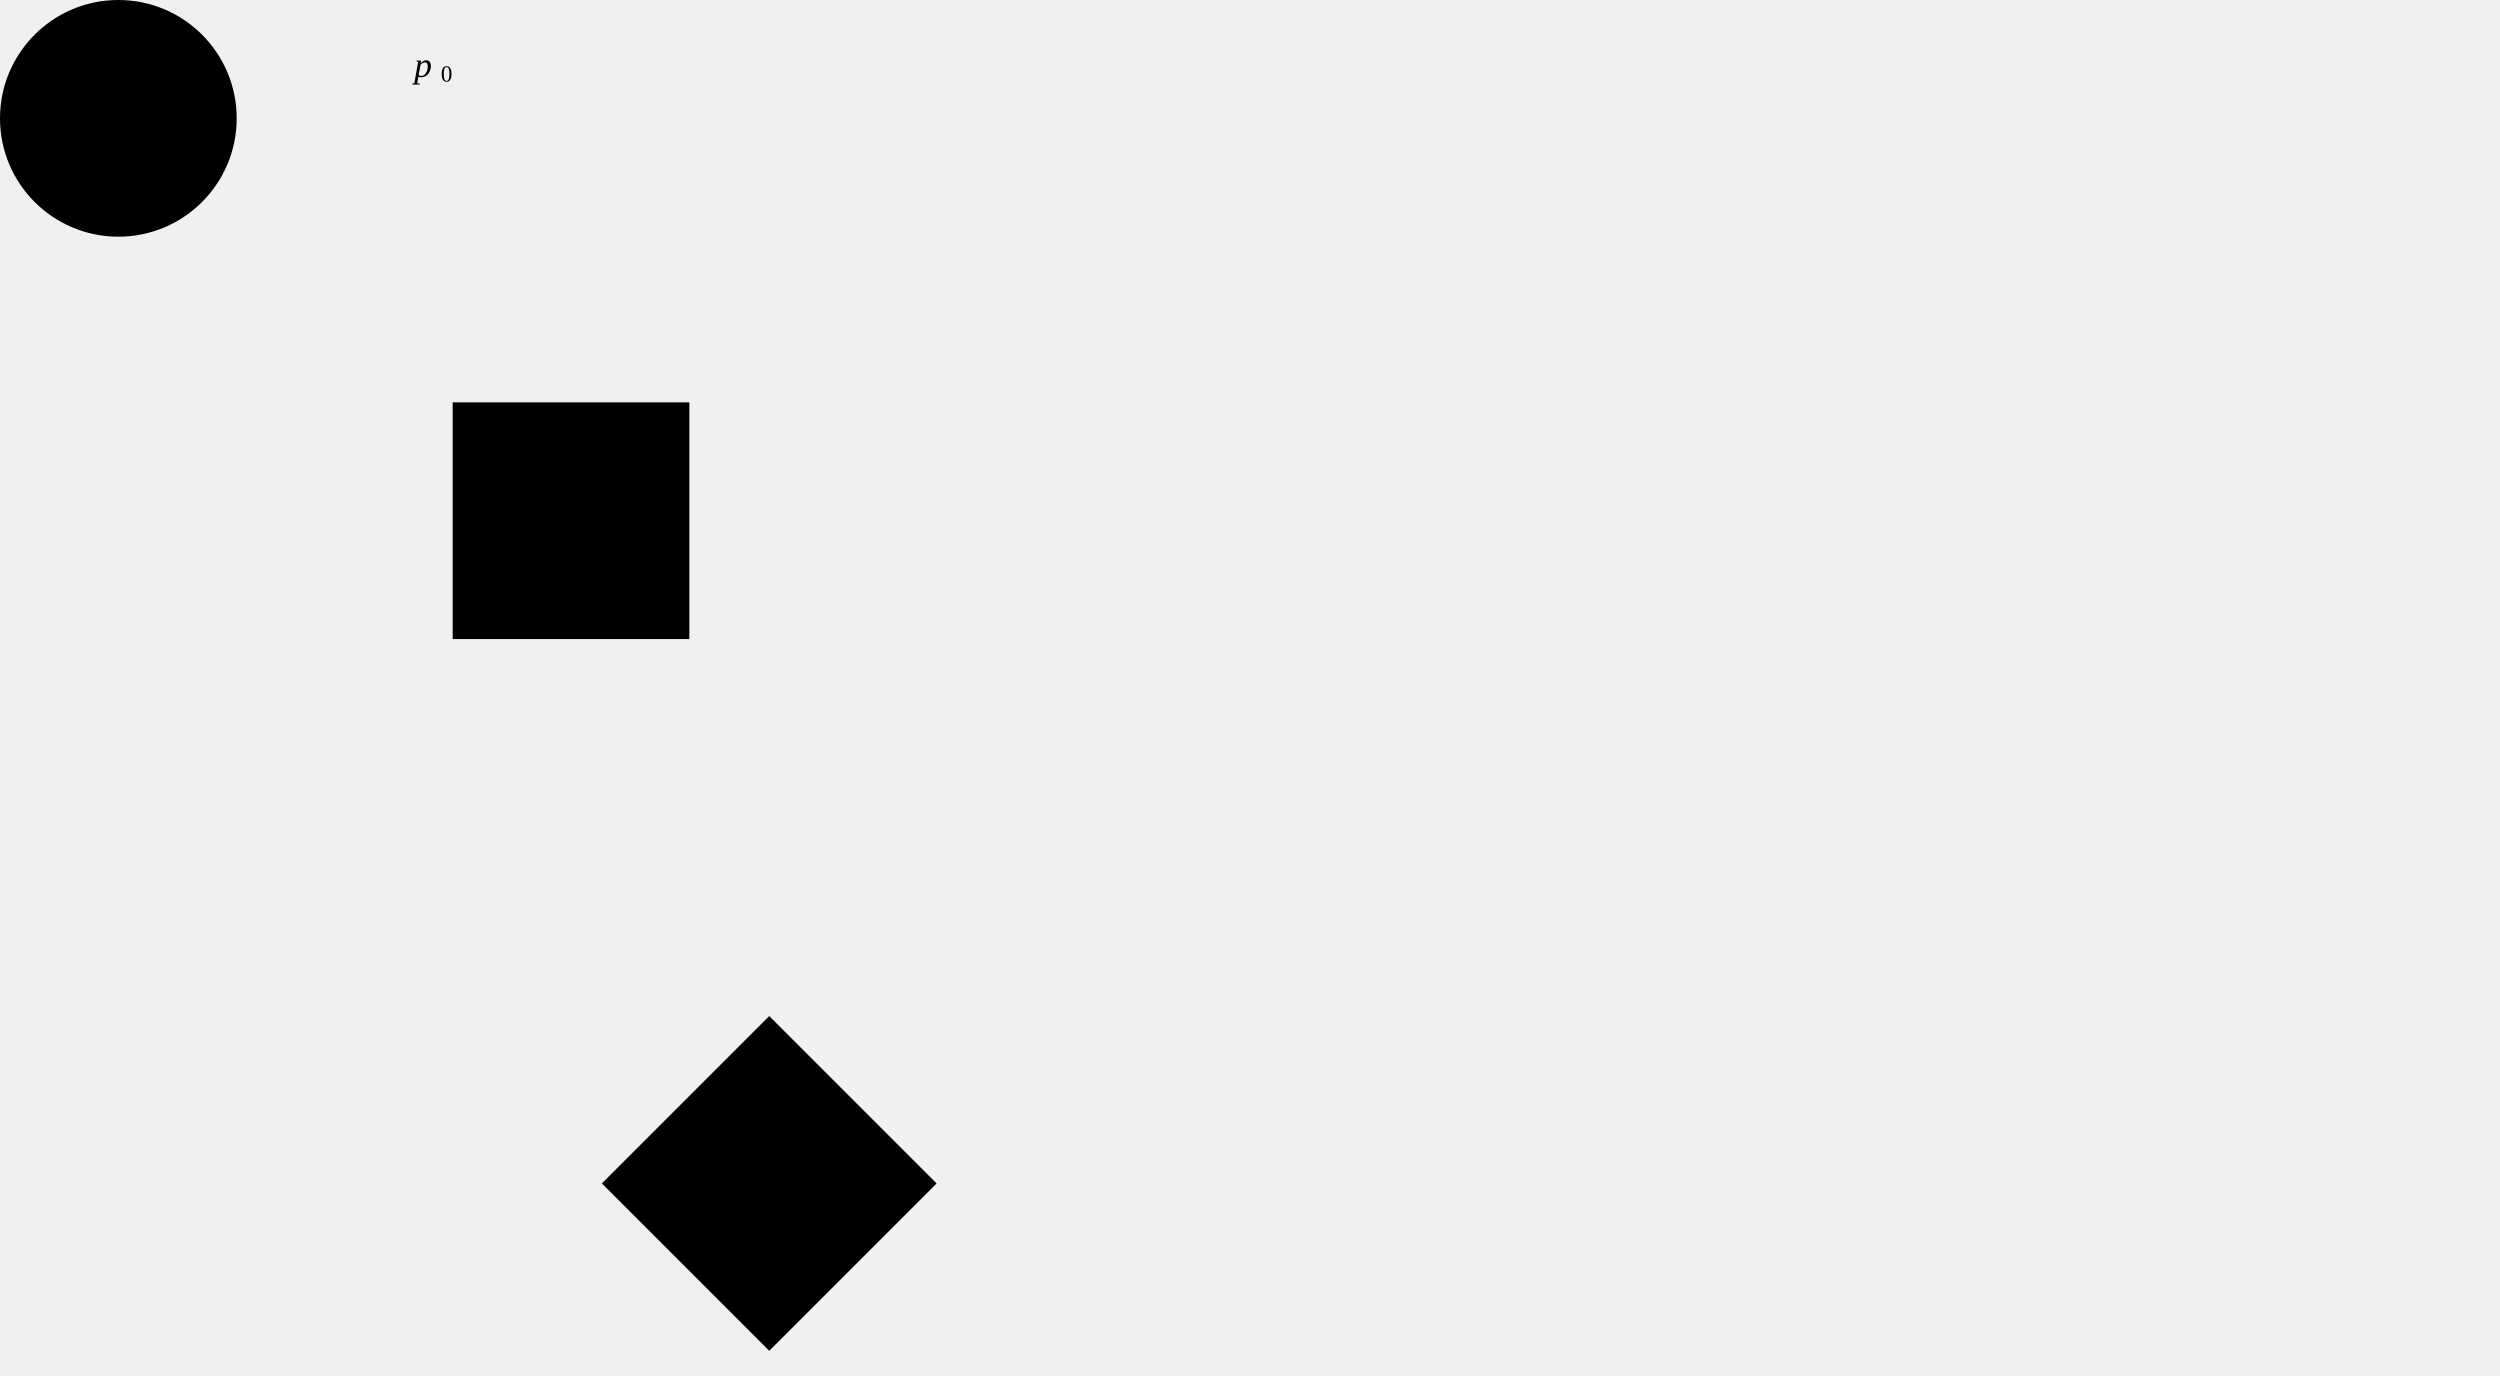
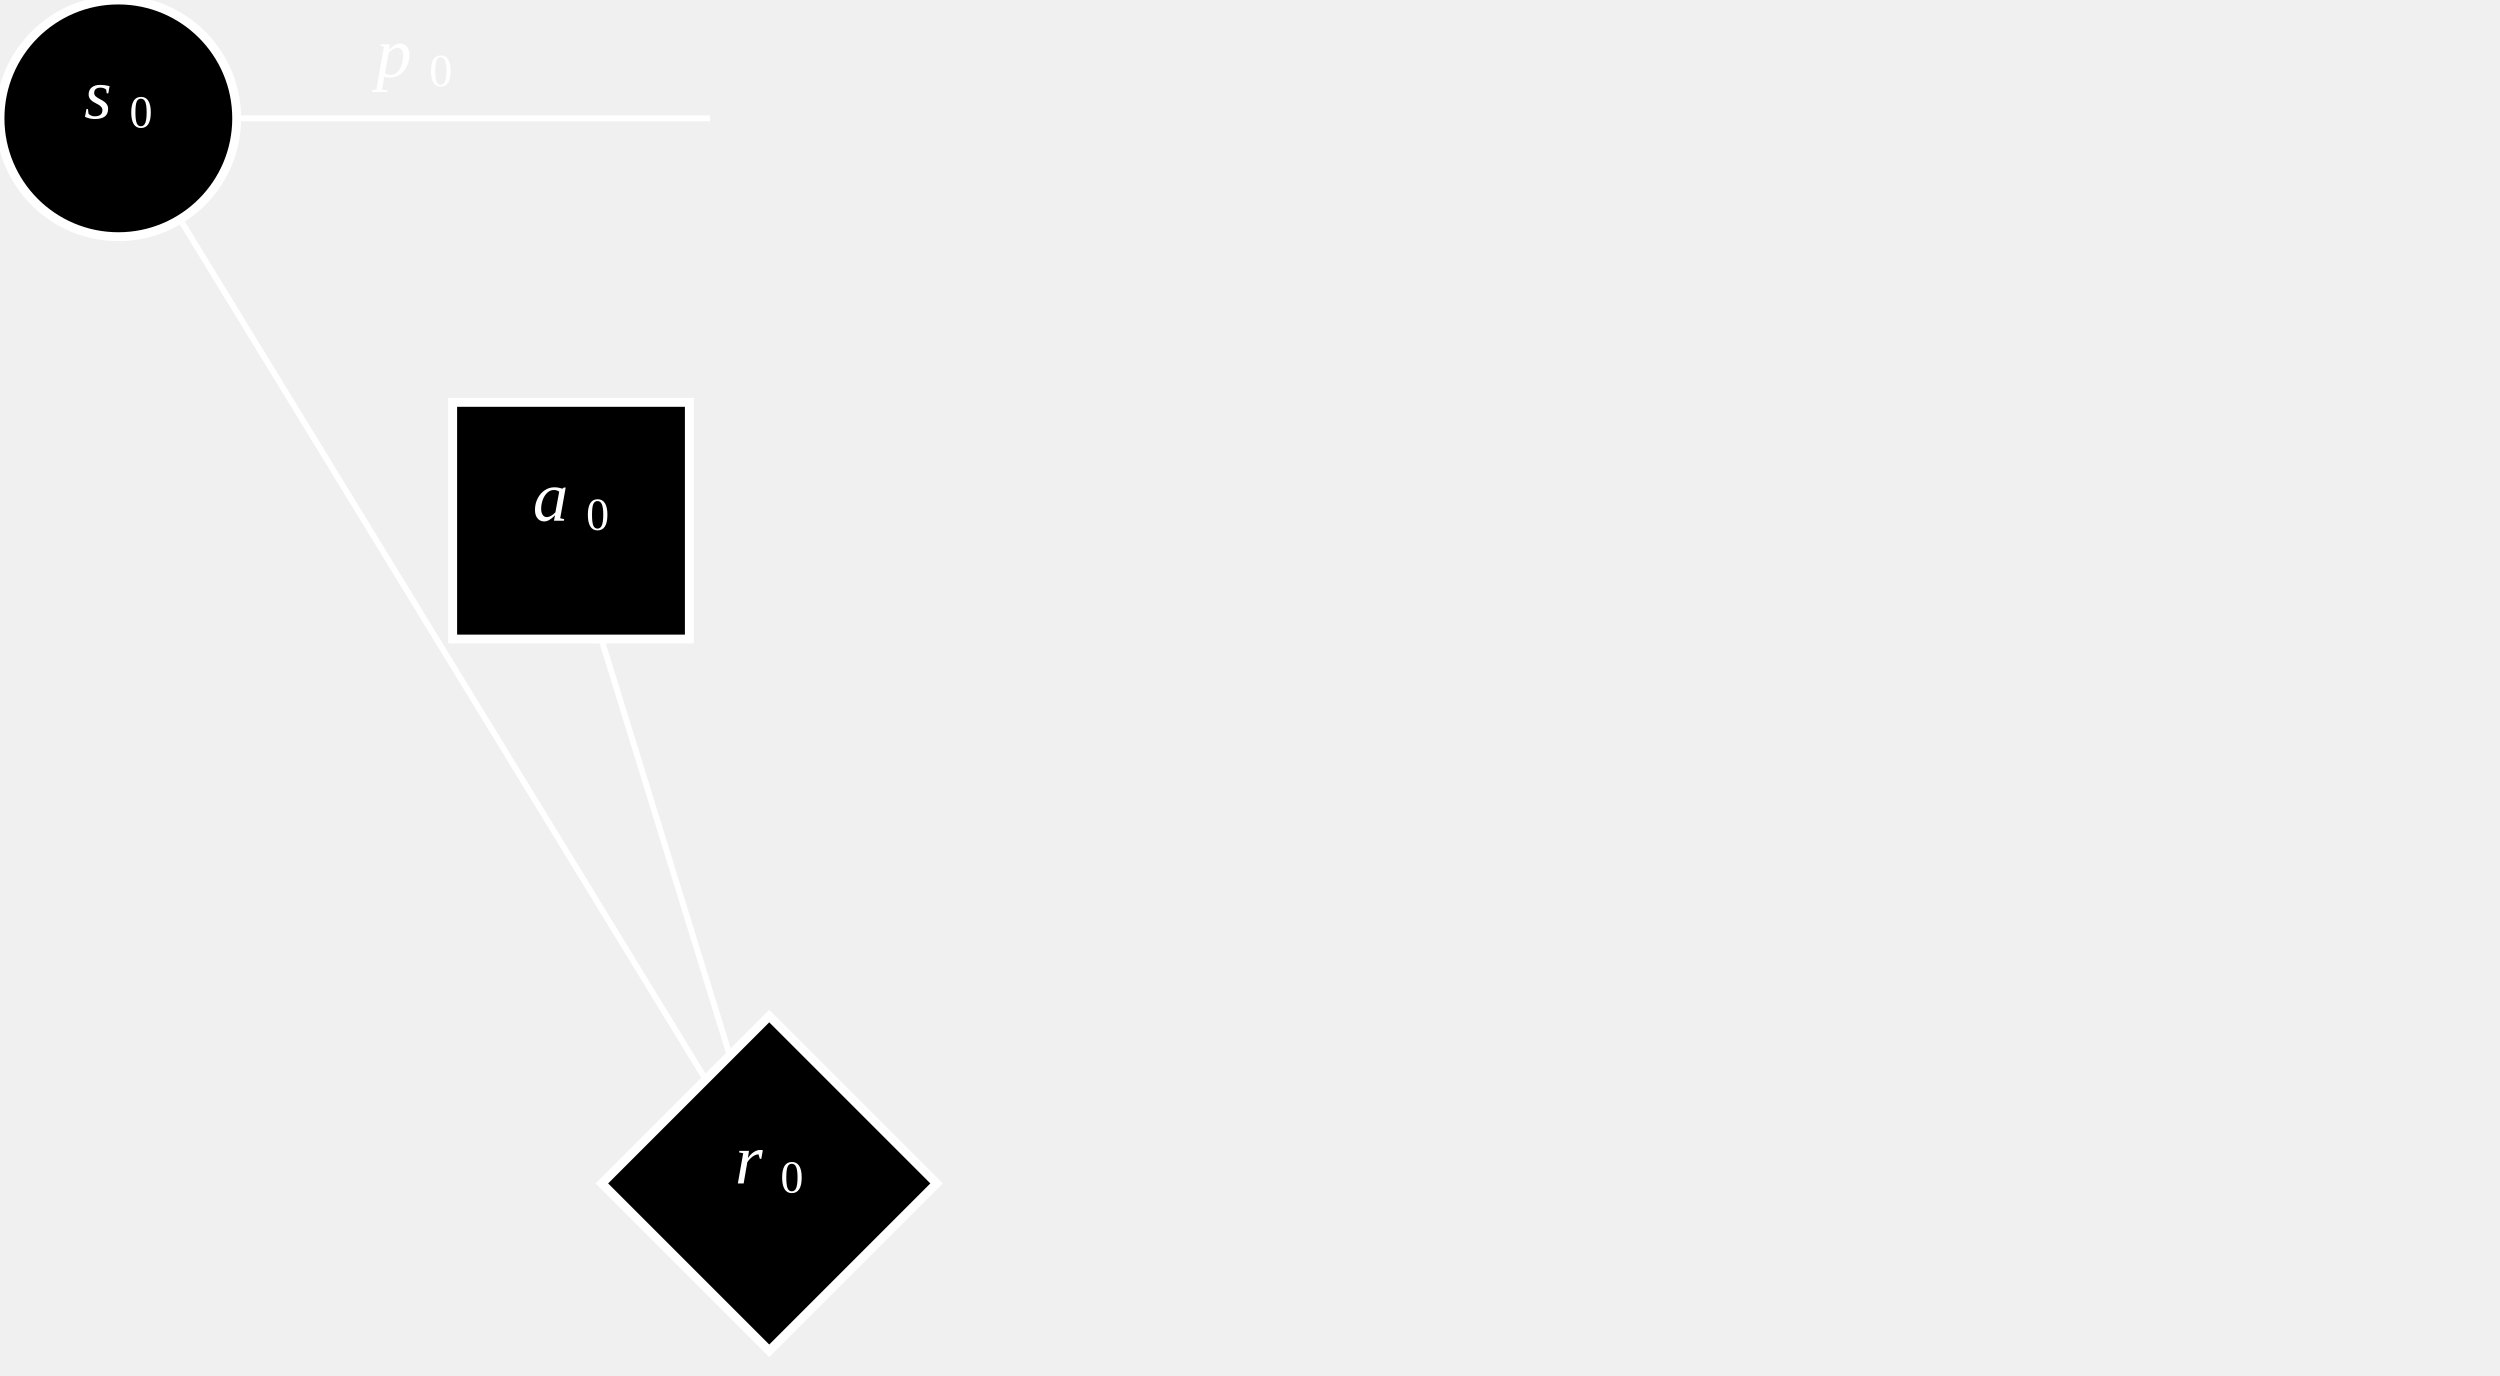
<svg xmlns="http://www.w3.org/2000/svg" id="svg3406" version="1.1" width="845" height="465" viewBox="0 0 845 465">
+   <defs id="defs3410" />
+   <style id="style4340">
+       .mycirc { fill-opacity:1;stroke-width:3;stroke:white;fill:black;}
+       .myrect { fill-opacity:1;stroke-width:3;stroke:white;}
+       .myarrow { stroke:white;stroke-width:2;marker-end:url(#markerArrow);}
+       .mythickarrow { stroke:white;stroke-width:20;marker-end:url(#markerThickArrow);}
+       .myline { stroke:white;stroke-width:2;}
+       .myline2 { fill:none;fill-rule:evenodd;stroke:#000000;stroke-width:2;stroke-linecap:butt;stroke-linejoin:miter;stroke-opacity:1;stroke:white}
+       .mythickline { stroke:white;stroke-width:30;}
+       .mytext { fill:white;font-size:2em;}
+       .mycentredtext { fill:white;font-size:2em;text-anchor:middle;text-align:center;dominant-baseline="mathematical"}
+       .mysmallinverttext { fill:black;font-size:1.5em;font-family: "Source Sans Pro", Helvetica, sans-serif;}
+   </style>
  <text class="mycentredtext" x="140" y="26" id="p_0_text">
    <tspan font-style="italic">p</tspan>
    <tspan baseline-shift="sub" font-size="0.65em">0</tspan>
  </text>
  <path class="myline" d="m 40,40 200,0" id="p_0" />
  <path class="myline" d="M 40,40 260,400" id="s_0-r_0" />
  <circle class="mycirc" id="s_0" cx="40" cy="40" r="40" />
  <text class="mycentredtext" x="40" y="40" id="s_0_text">
    <tspan font-style="italic">s</tspan>
    <tspan baseline-shift="sub" font-size="0.65em">0</tspan>
  </text>
  <path class="myline" d="M 190,173 260,400" id="a_0-r_0" />
  <rect class="myrect" id="a_0" width="80" height="80" x="153" y="136" />
  <text class="mycentredtext" x="193" y="176" id="a_0_text">
    <tspan font-style="italic">a</tspan>
    <tspan baseline-shift="sub" font-size="0.65em">0</tspan>
  </text>
  <rect class="myrect" id="r_0" width="80" height="80" x="-40" y="-40" transform="matrix(0.7071068,-0.7071068,-0.7071068,-0.7071068,260,400)" />
  <text class="mycentredtext" x="260" y="400" id="r_0_text">
    <tspan font-style="italic">r</tspan>
    <tspan baseline-shift="sub" font-size="0.65em">0</tspan>
  </text>
</svg>
